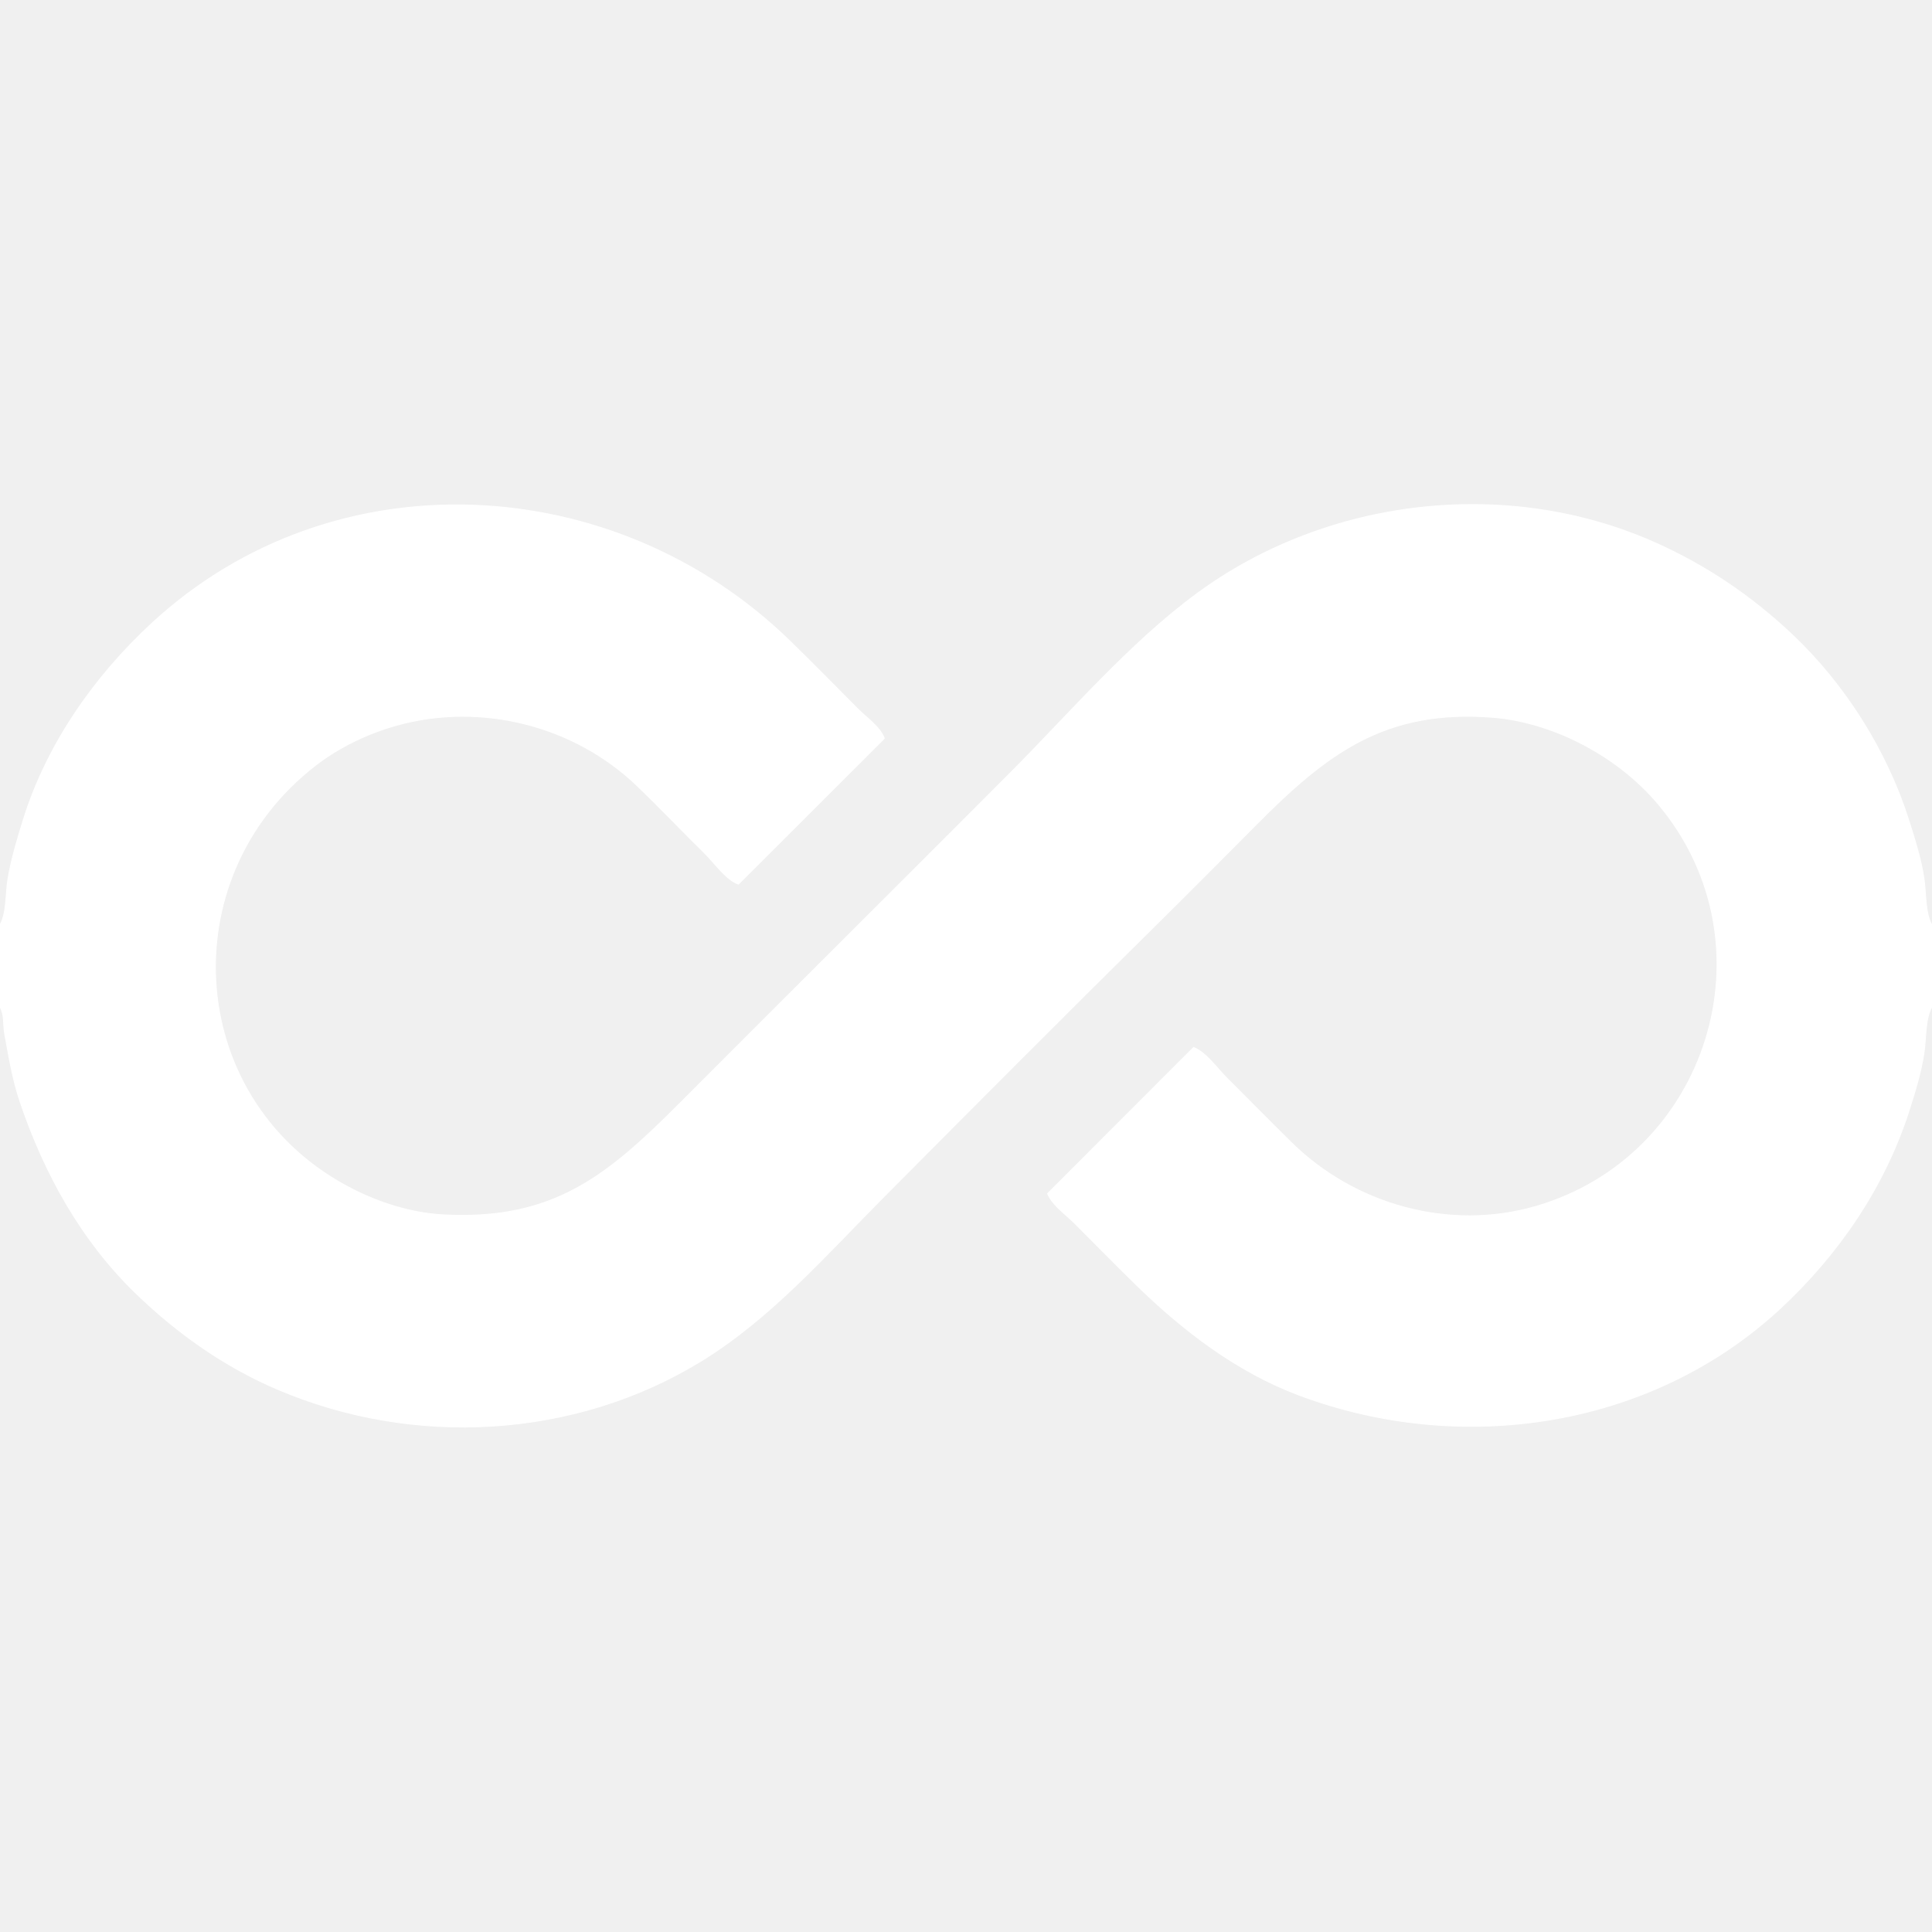
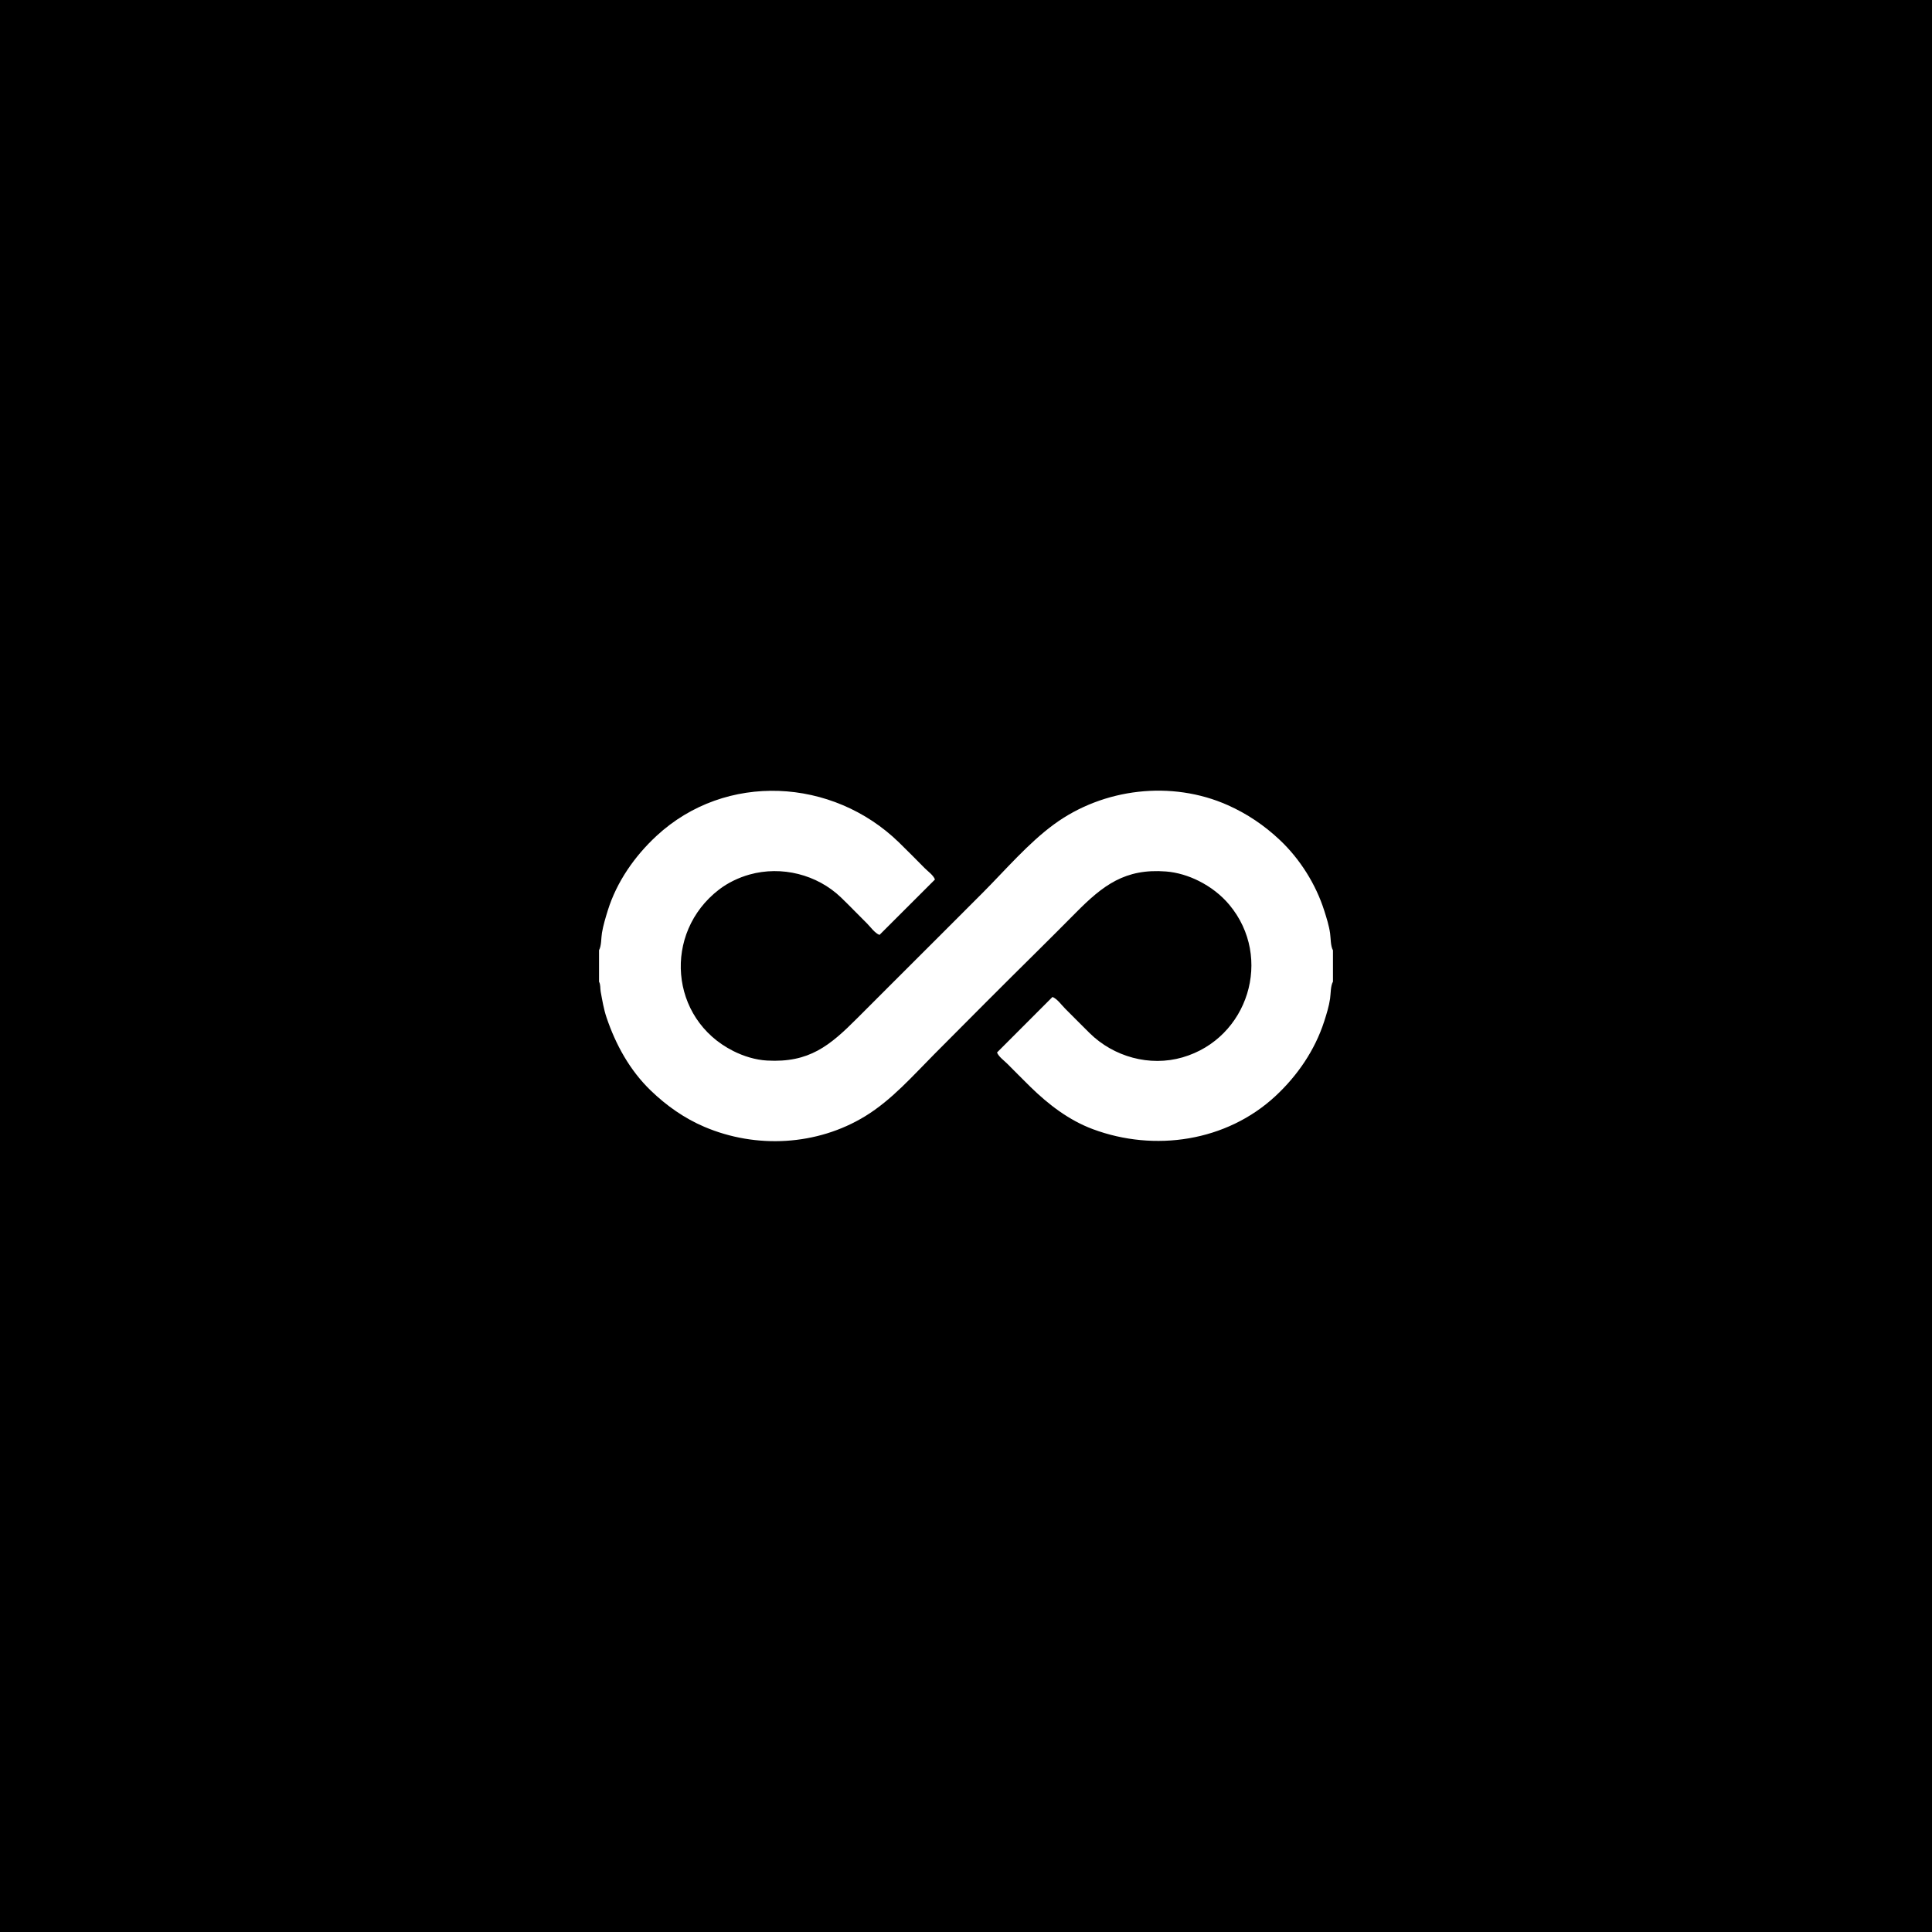
- <svg xmlns="http://www.w3.org/2000/svg" viewBox="0 0 512 512" aria-label="Play LooP logo">
-   <style>path { fill: #ffffff; stroke: #ffffff; }</style>
-   <path d="M511.92 245.05C511.92 252.34 511.92 259.63 511.92 266.92C510.21 269.83 510.41 275.33 509.91 278.77C509.14 284.11 507.43 289.59 505.78 294.71C499.34 314.66 487.15 332.48 471.81 346.72C437.66 378.43 387.47 385.83 344.44 369.78C327.8 363.57 313.55 352.63 300.95 340.32C295.52 335.01 290.21 329.56 284.83 324.2C282.53 321.9 278.85 319.34 277.63 316.32C290.52 303.41 303.42 290.5 316.32 277.59C319.68 278.95 322.59 283.18 325.16 285.74C330.86 291.41 336.49 297.16 342.22 302.8C359 319.33 384.1 326.36 406.98 319.73C452.8 306.47 470.41 250.19 439.65 213.31C433.83 206.33 426.45 200.76 418.39 196.7C411.39 193.18 403.37 190.69 395.5 190.08C366.91 187.87 351.51 199.74 332.63 218.79C323.71 227.78 314.77 236.76 305.76 245.66C281.76 269.35 257.97 293.27 234.19 317.19C218.93 332.53 204.26 349.39 185.68 360.76C152.1 381.3 109.53 383.53 73.52 368.15C59.52 362.18 47.11 353.42 36.14 342.84C21.52 328.72 11.72 310.9 5.3 291.88C3.34 286.07 2.33 279.87 1.23 273.86C0.81 271.56 1.24 269.05 0.08 266.98C0.08 259.64 0.08 252.31 0.08 244.98C1.82 241.81 1.5 236.5 2.12 232.88C3.01 227.61 4.61 222.34 6.19 217.25C12.38 197.34 24.92 179.38 40.17 165.26C88.45 120.55 162.99 124.82 209.21 169.78C215.28 175.69 221.24 181.74 227.2 187.76C229.46 190.04 233.27 192.66 234.35 195.68C221.46 208.56 208.57 221.44 195.68 234.31C192.35 233.08 189.4 228.72 186.87 226.23C180.83 220.28 174.98 214.12 168.87 208.24C152.16 192.17 127.38 185.95 105 192.23C97.46 194.35 89.96 197.93 83.73 202.72C44.59 232.84 49.12 292.8 93.64 315.26C100.83 318.89 109.15 321.49 117.26 321.94C146.61 323.58 160.91 311.72 180.3 292.26C188.62 283.92 196.96 275.6 205.29 267.26C226.09 246.45 246.97 225.7 267.73 204.85C283.5 189.02 299.37 170.4 317.36 157.21C351.79 131.97 399.39 126.38 438.53 143.81C452.11 149.85 464.12 157.98 474.95 168.21C488.95 181.44 499.98 198.99 505.8 217.27C507.43 222.39 509.17 227.86 509.92 233.2C510.4 236.64 510.22 242.12 511.92 245.05Z" fill="#000000" fill-rule="evenodd" stroke="#000000" stroke-width="0.25" stroke-linejoin="round" />
+ <svg xmlns="http://www.w3.org/2000/svg" viewBox="0 0 512 512" width="512" height="512" aria-label="Play LooP logo">
+   <rect width="512" height="512" fill="#000000" />
+   <g transform="translate(158.72, 158.72) scale(0.38)">
+     <path d="M511.92 245.05C511.92 252.34 511.92 259.63 511.92 266.92C510.21 269.83 510.41 275.33 509.91 278.77C509.14 284.11 507.43 289.59 505.78 294.71C499.34 314.66 487.15 332.48 471.81 346.72C437.66 378.43 387.47 385.83 344.44 369.78C327.8 363.57 313.55 352.63 300.95 340.32C295.52 335.01 290.21 329.56 284.83 324.2C282.53 321.9 278.85 319.34 277.63 316.32C290.52 303.41 303.42 290.5 316.32 277.59C319.68 278.95 322.59 283.18 325.16 285.74C330.86 291.41 336.49 297.16 342.22 302.8C359 319.33 384.1 326.36 406.98 319.73C452.8 306.47 470.41 250.19 439.65 213.31C433.83 206.33 426.45 200.76 418.39 196.7C411.39 193.18 403.37 190.69 395.5 190.08C366.91 187.87 351.51 199.74 332.63 218.79C323.71 227.78 314.77 236.76 305.76 245.66C281.76 269.35 257.97 293.27 234.19 317.19C218.93 332.53 204.26 349.39 185.68 360.76C152.1 381.3 109.53 383.53 73.52 368.15C59.52 362.18 47.11 353.42 36.14 342.84C21.52 328.72 11.72 310.9 5.3 291.88C3.34 286.07 2.33 279.87 1.23 273.86C0.81 271.56 1.24 269.05 0.08 266.98C0.08 259.64 0.08 252.31 0.08 244.98C1.82 241.81 1.5 236.5 2.12 232.88C3.01 227.61 4.61 222.34 6.19 217.25C12.38 197.34 24.92 179.38 40.17 165.26C88.45 120.55 162.99 124.82 209.21 169.78C215.28 175.69 221.24 181.74 227.2 187.76C229.46 190.04 233.27 192.66 234.35 195.68C221.46 208.56 208.57 221.44 195.68 234.31C192.35 233.08 189.4 228.72 186.87 226.23C180.83 220.28 174.98 214.12 168.87 208.24C152.16 192.17 127.38 185.95 105 192.23C97.46 194.35 89.96 197.93 83.73 202.72C44.59 232.84 49.12 292.8 93.64 315.26C100.83 318.89 109.15 321.49 117.26 321.94C146.61 323.58 160.91 311.72 180.3 292.26C188.62 283.92 196.96 275.6 205.29 267.26C226.09 246.45 246.97 225.7 267.73 204.85C283.5 189.02 299.37 170.4 317.36 157.21C351.79 131.97 399.39 126.38 438.53 143.81C452.11 149.85 464.12 157.98 474.95 168.21C488.95 181.44 499.98 198.99 505.8 217.27C507.43 222.39 509.17 227.86 509.92 233.2C510.4 236.64 510.22 242.12 511.92 245.05Z" fill="#ffffff" fill-rule="evenodd" />
+   </g>
</svg>
